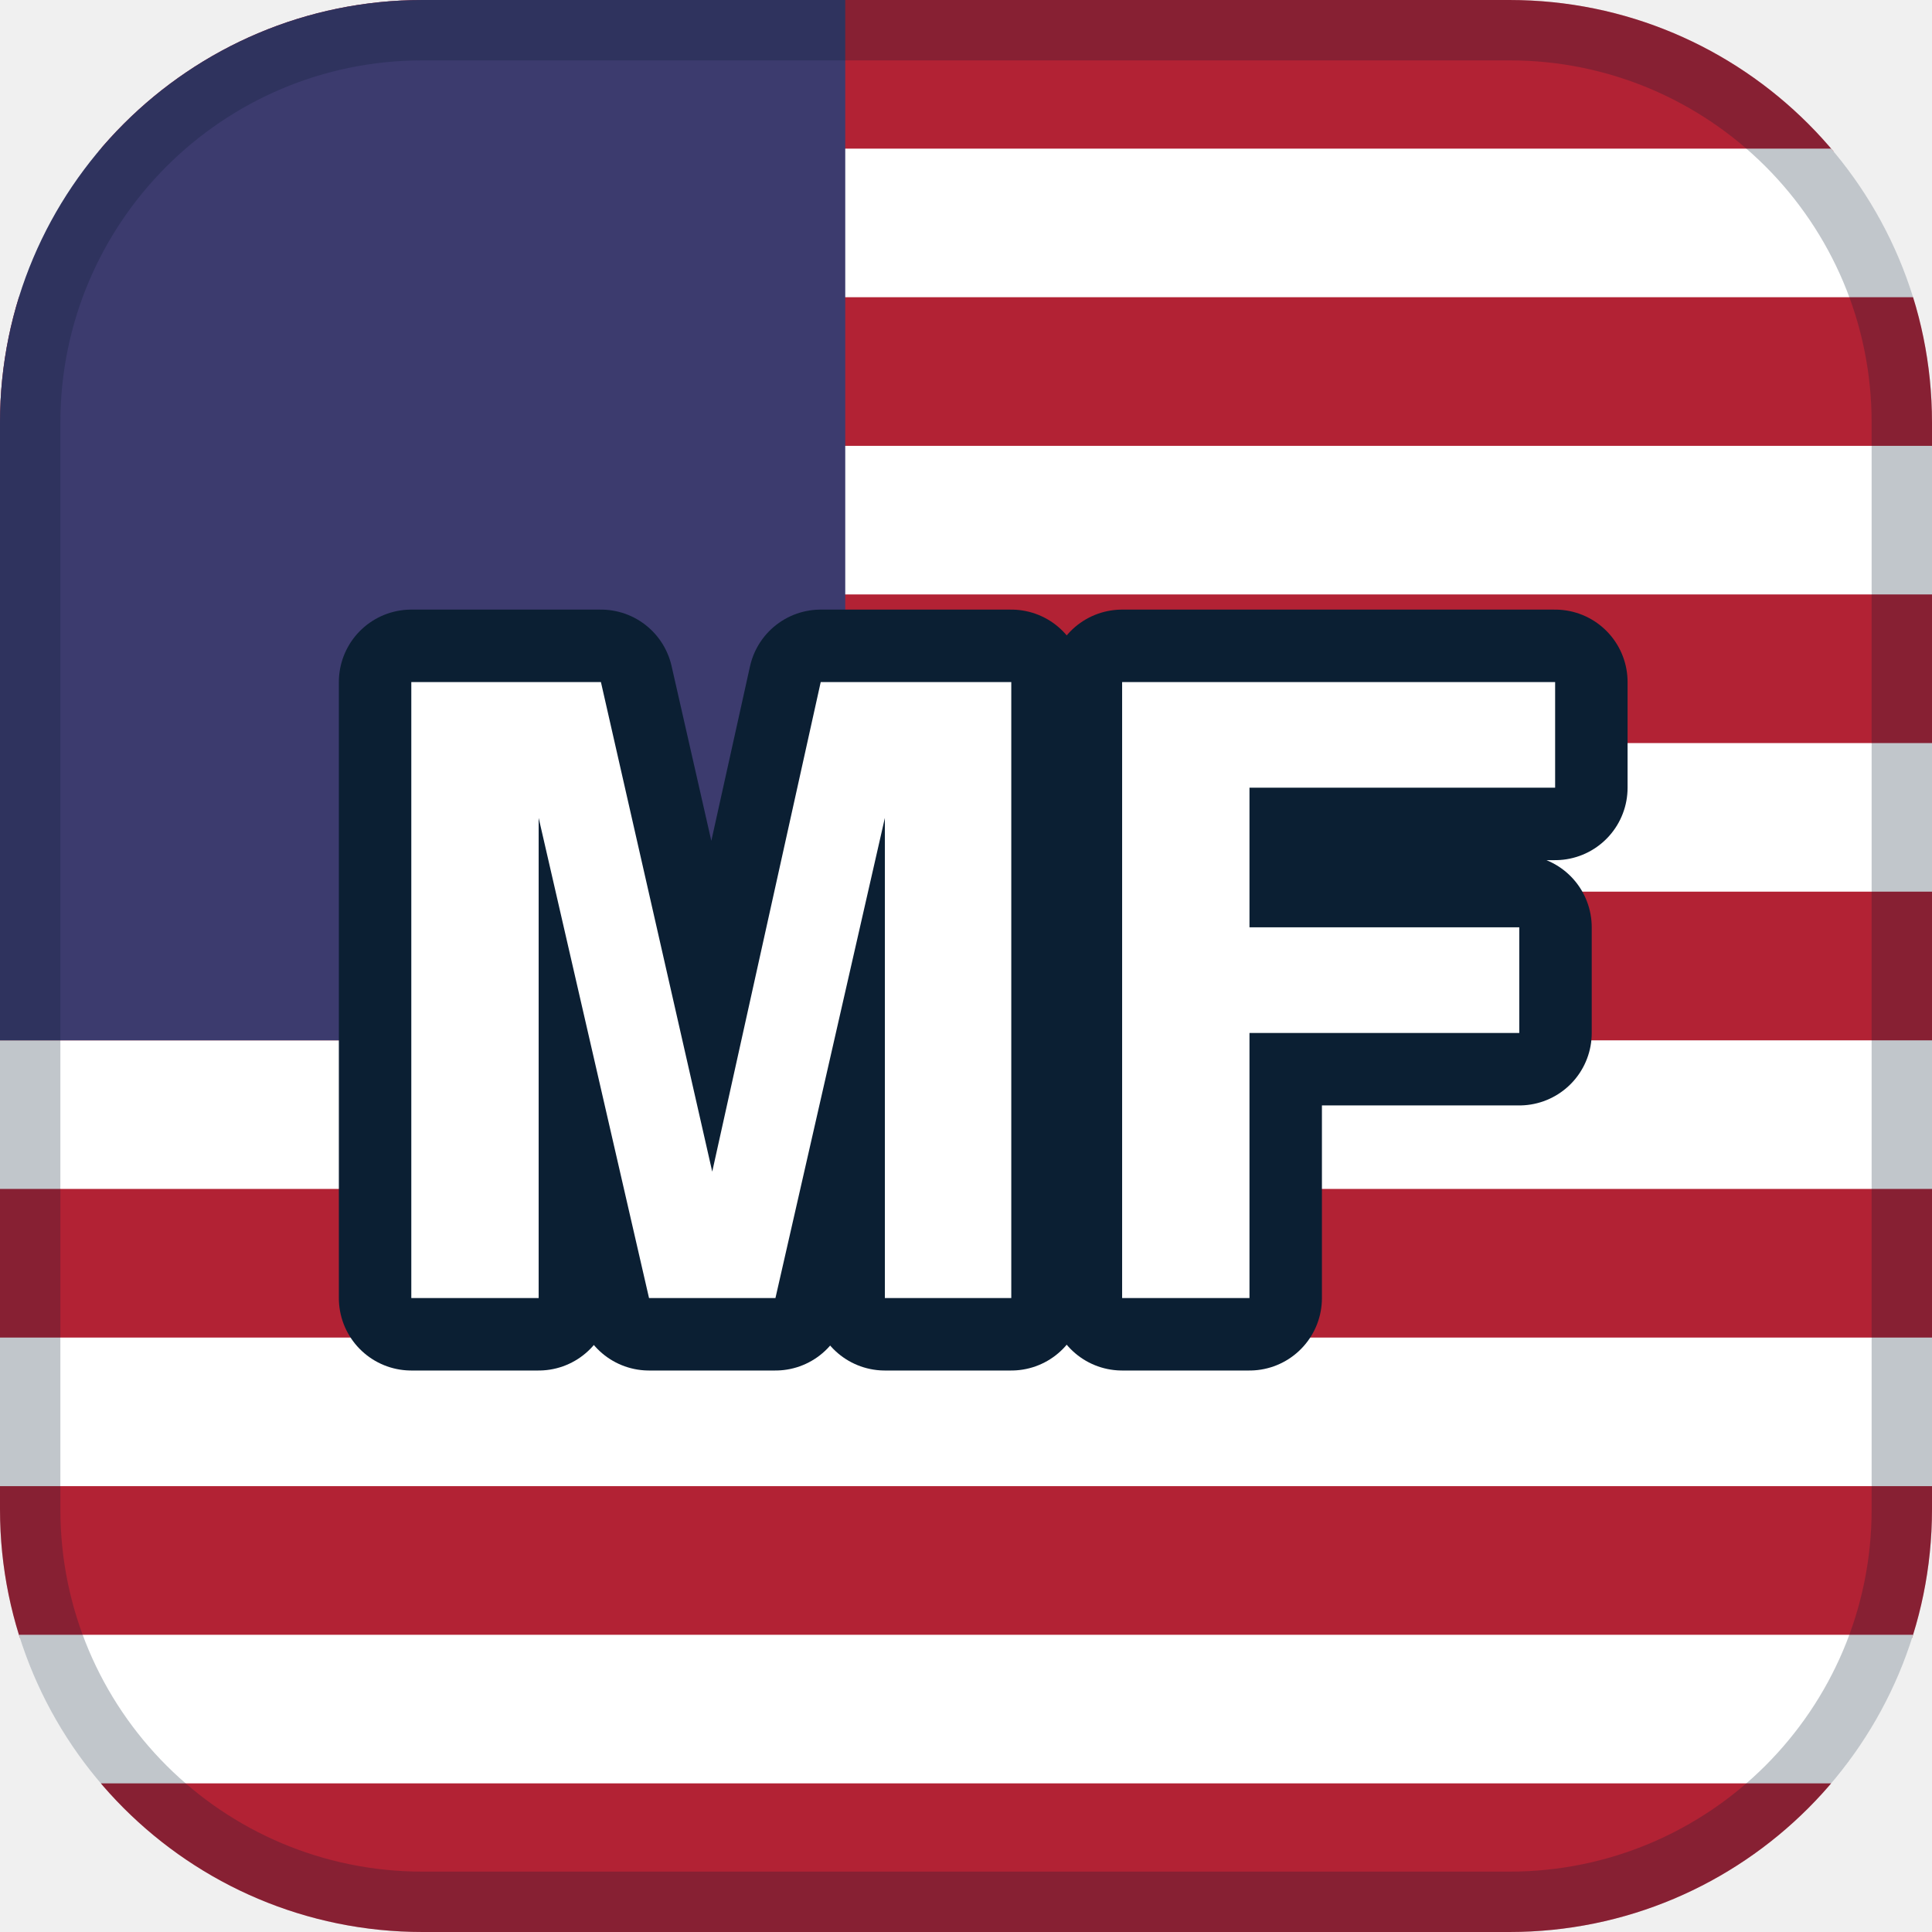
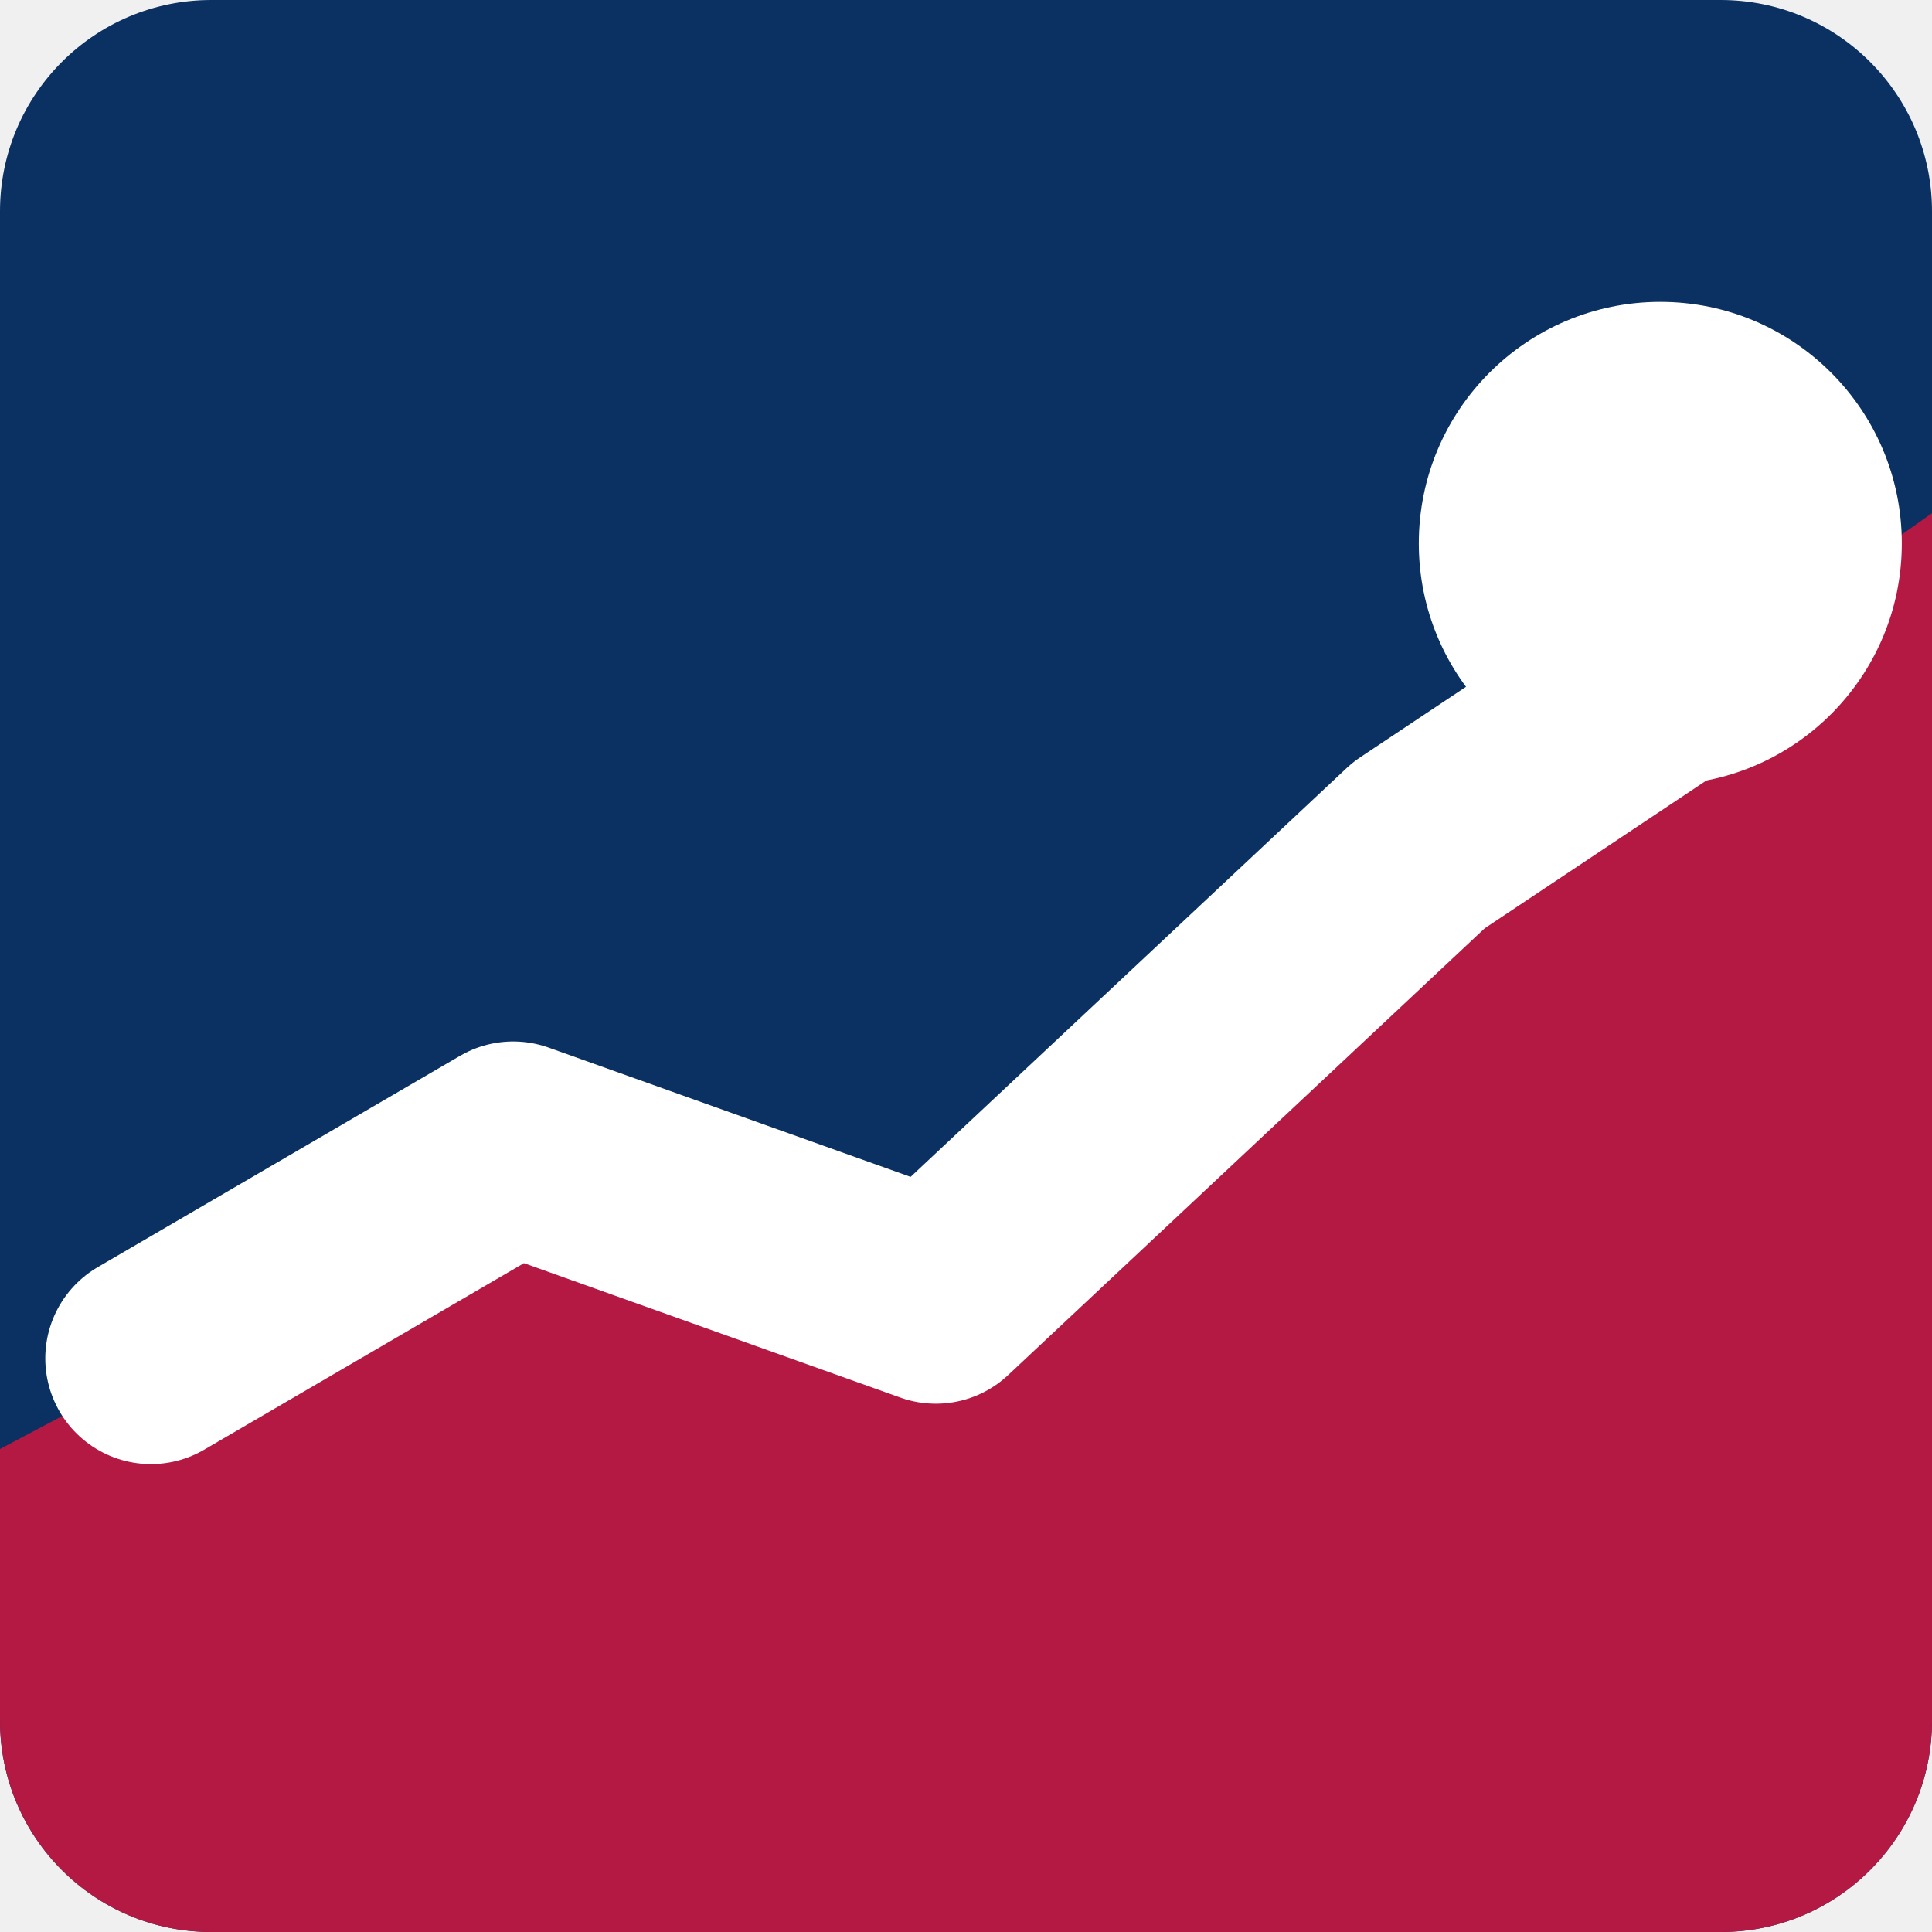
- <svg xmlns="http://www.w3.org/2000/svg" viewBox="0 0 32 32">
+ <svg xmlns="http://www.w3.org/2000/svg" viewBox="0 0 64 64">
  <defs>
    <clipPath id="r">
-       <rect width="32" height="32" rx="7" />
+       <rect width="64" height="64" rx="7" />
    </clipPath>
  </defs>
  <g clip-path="url(#r)">
-     <rect y="0.000" width="32" height="2.512" fill="#B22234" />
-     <rect y="2.462" width="32" height="2.512" fill="#FFFFFF" />
-     <rect y="4.923" width="32" height="2.512" fill="#B22234" />
-     <rect y="7.385" width="32" height="2.512" fill="#FFFFFF" />
-     <rect y="9.846" width="32" height="2.512" fill="#B22234" />
-     <rect y="12.308" width="32" height="2.512" fill="#FFFFFF" />
-     <rect y="14.769" width="32" height="2.512" fill="#B22234" />
-     <rect y="17.231" width="32" height="2.512" fill="#FFFFFF" />
-     <rect y="19.692" width="32" height="2.512" fill="#B22234" />
-     <rect y="22.154" width="32" height="2.512" fill="#FFFFFF" />
-     <rect y="24.615" width="32" height="2.512" fill="#B22234" />
-     <rect y="27.077" width="32" height="2.512" fill="#FFFFFF" />
-     <rect y="29.538" width="32" height="2.512" fill="#B22234" />
-     <rect width="14" height="17.231" fill="#3C3B6E" />
+     <rect width="64" height="64" fill="#0A3161" />
+     <path d="M0 64V48l17-9 14 5 16-15 17-12V64z" fill="#B31942" />
+     <path d="M5 45l12-7 14 5 16-15 9-6" fill="none" stroke="#fff" stroke-width="7" stroke-linecap="round" stroke-linejoin="round" />
+     <circle cx="55" cy="18" r="8" fill="#fff" />
  </g>
-   <rect x="0.5" y="0.5" width="31" height="31" rx="6.5" fill="none" stroke="#0B1F33" stroke-opacity=".25" />
-   <text x="16" y="21.5" font-size="14" font-weight="900" fill="#fff" stroke="#0B1F33" stroke-width="2.4" paint-order="stroke" stroke-linejoin="round" font-family="Helvetica, Arial, sans-serif" text-anchor="middle">MF</text>
</svg>
